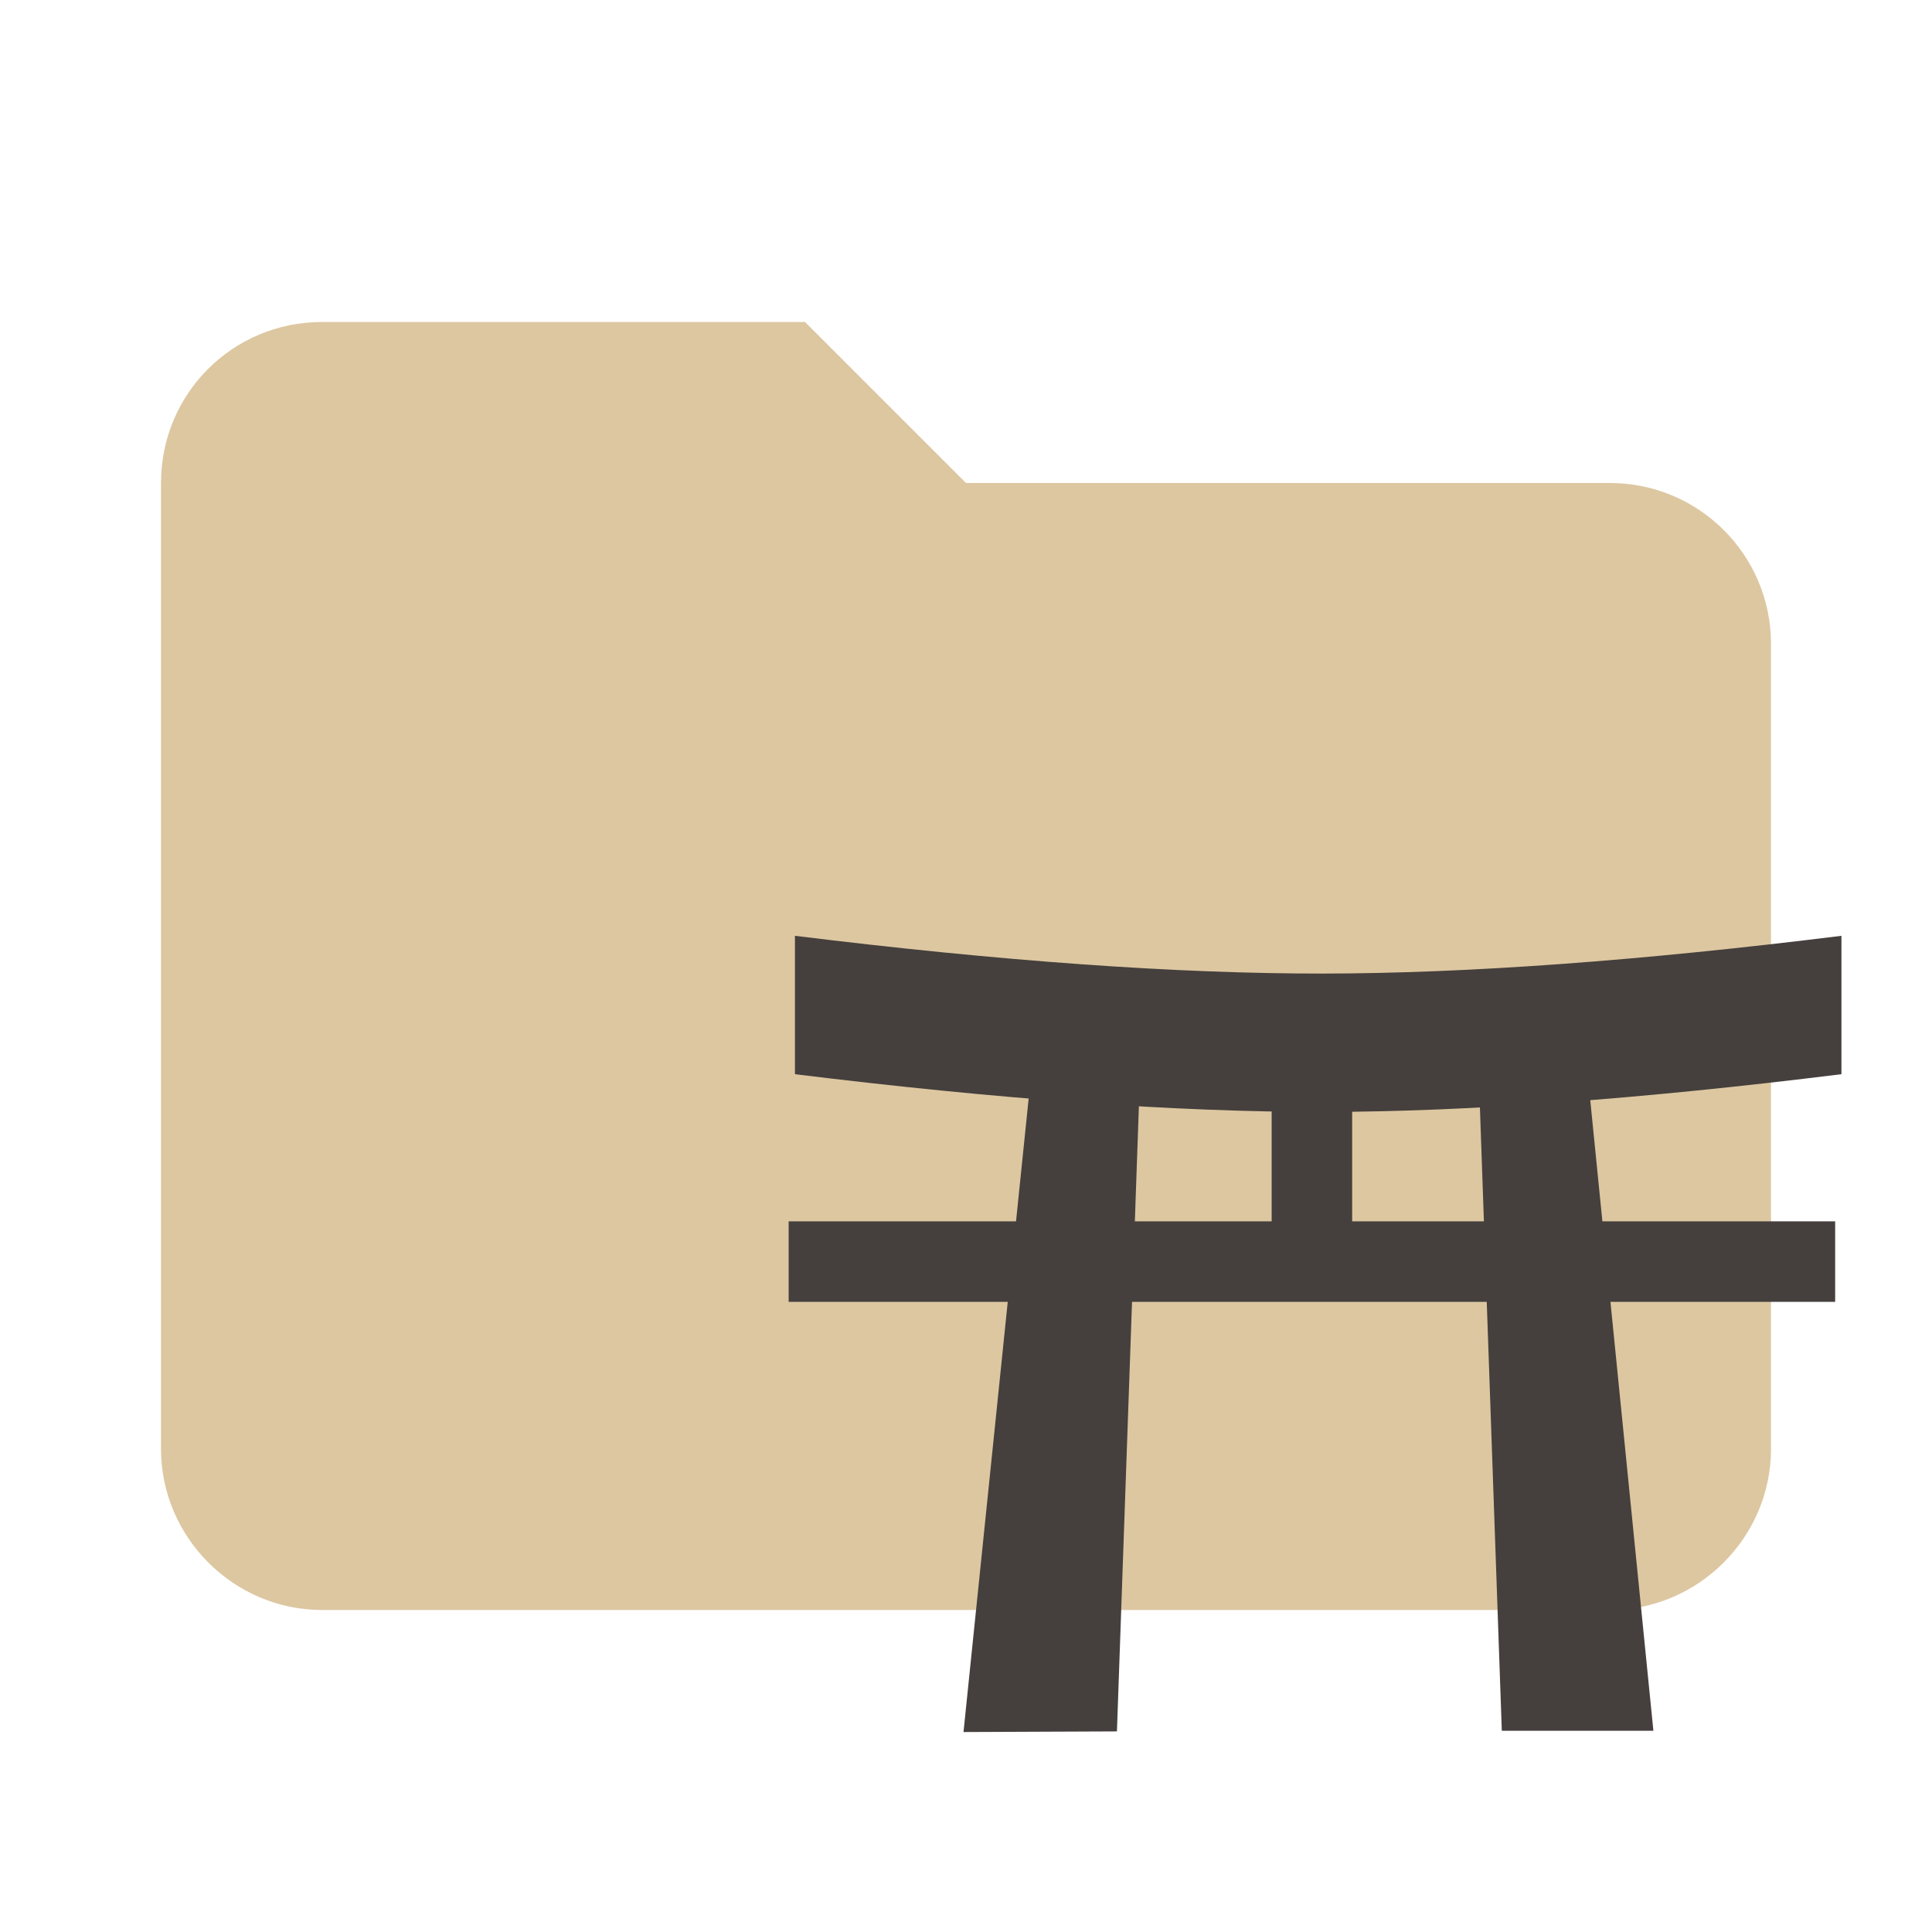
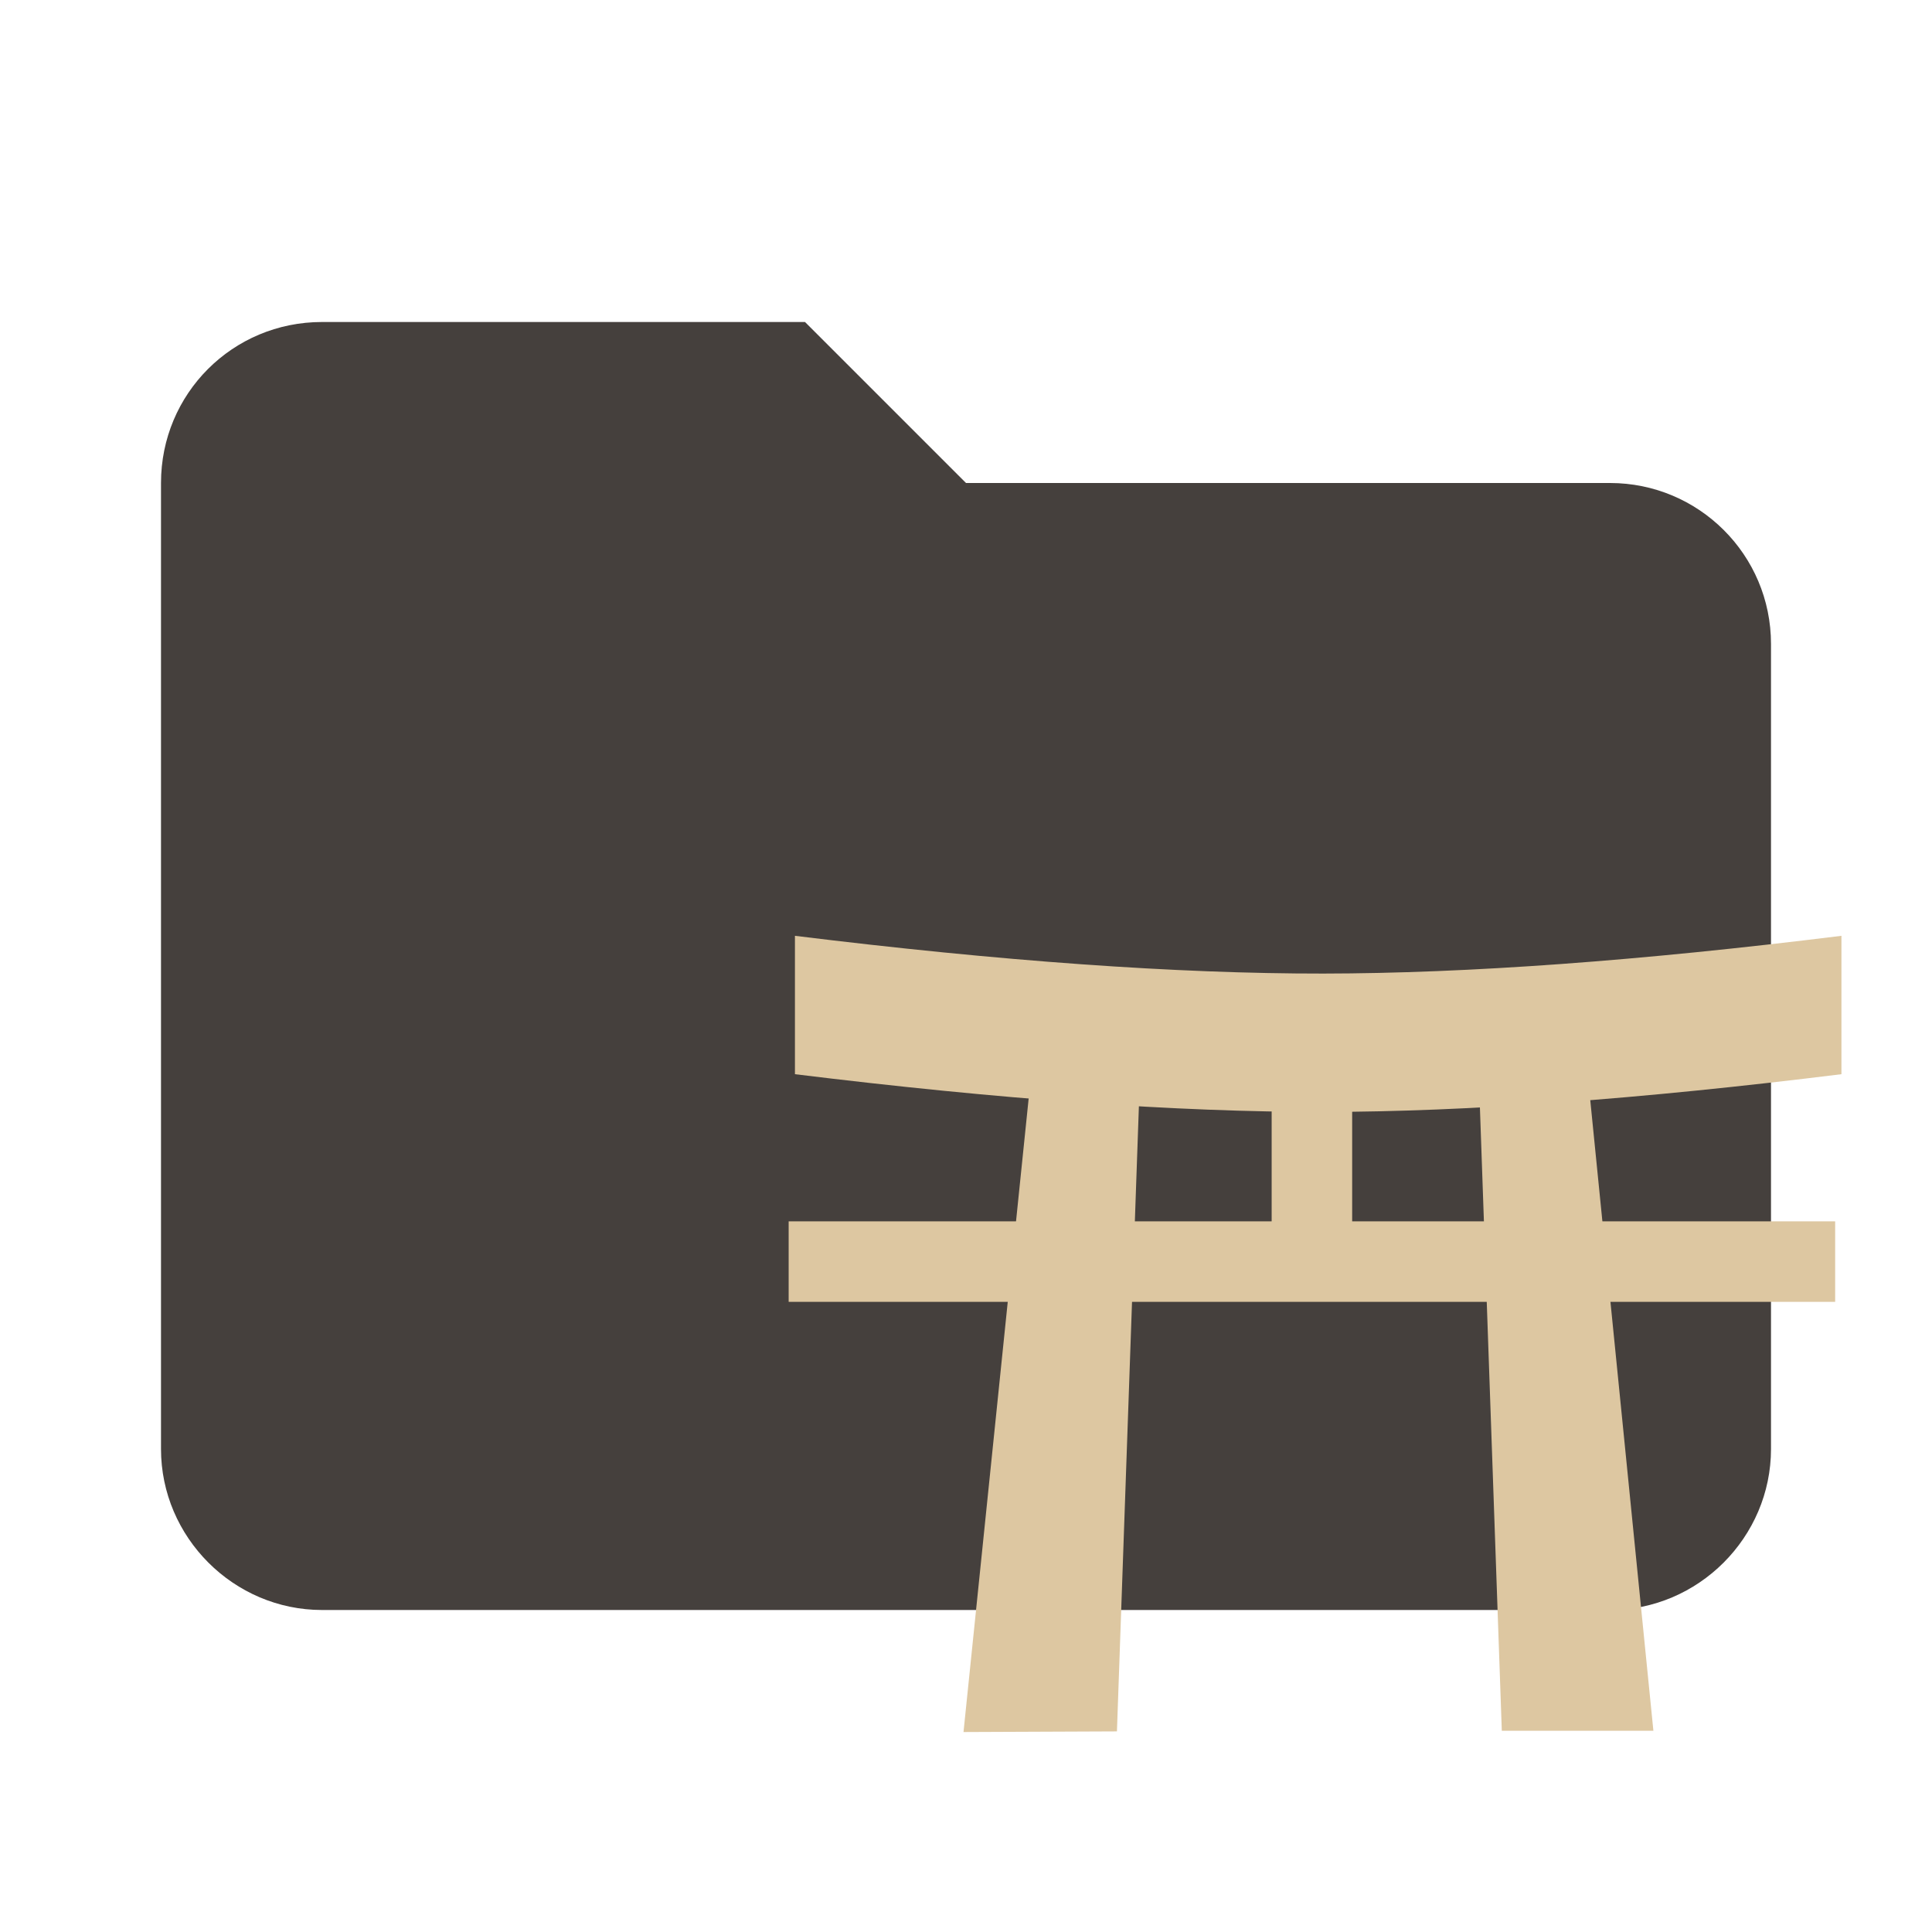
<svg xmlns="http://www.w3.org/2000/svg" clip-rule="evenodd" fill-rule="evenodd" stroke-linejoin="round" stroke-miterlimit="1.414" version="1.1" viewBox="0 0 24 24" xml:space="preserve">
-   <path d="m10 4h-6c-1.11 0-2 0.89-2 2v12c0 1.097 0.903 2 2 2h16c1.097 0 2-0.903 2-2v-10c0-1.11-0.9-2-2-2h-8l-2-2z" fill="#ddc7a1" fill-rule="nonzero" />
-   <g fill="#45403d">
+   <path d="m10 4h-6c-1.11 0-2 0.89-2 2v12c0 1.097 0.903 2 2 2h16c1.097 0 2-0.903 2-2v-10c0-1.11-0.9-2-2-2h-8l-2-2z" fill="#45403d" fill-rule="nonzero" />
+   <g fill="#ddc7a1">
    <path d="m9.875 11.625q3.828 0.472 6.563 0.469 2.69-3e-3 6.437-0.469v1.719q-3.747 0.466-6.437 0.469-2.735 2e-3 -6.563-0.469v-1.719z" />
    <path d="m12.844 13.008l-0.875 8.508 1.906-8e-3 0.281-8-1.312-0.5z" />
    <path d="m19.688 13l0.851 8.5h-1.883l-0.281-8 1.313-0.5z" />
    <rect x="9.797" y="15.172" width="13" height="1" />
    <rect x="15.797" y="13" width="1" height="2.375" />
  </g>
</svg>
